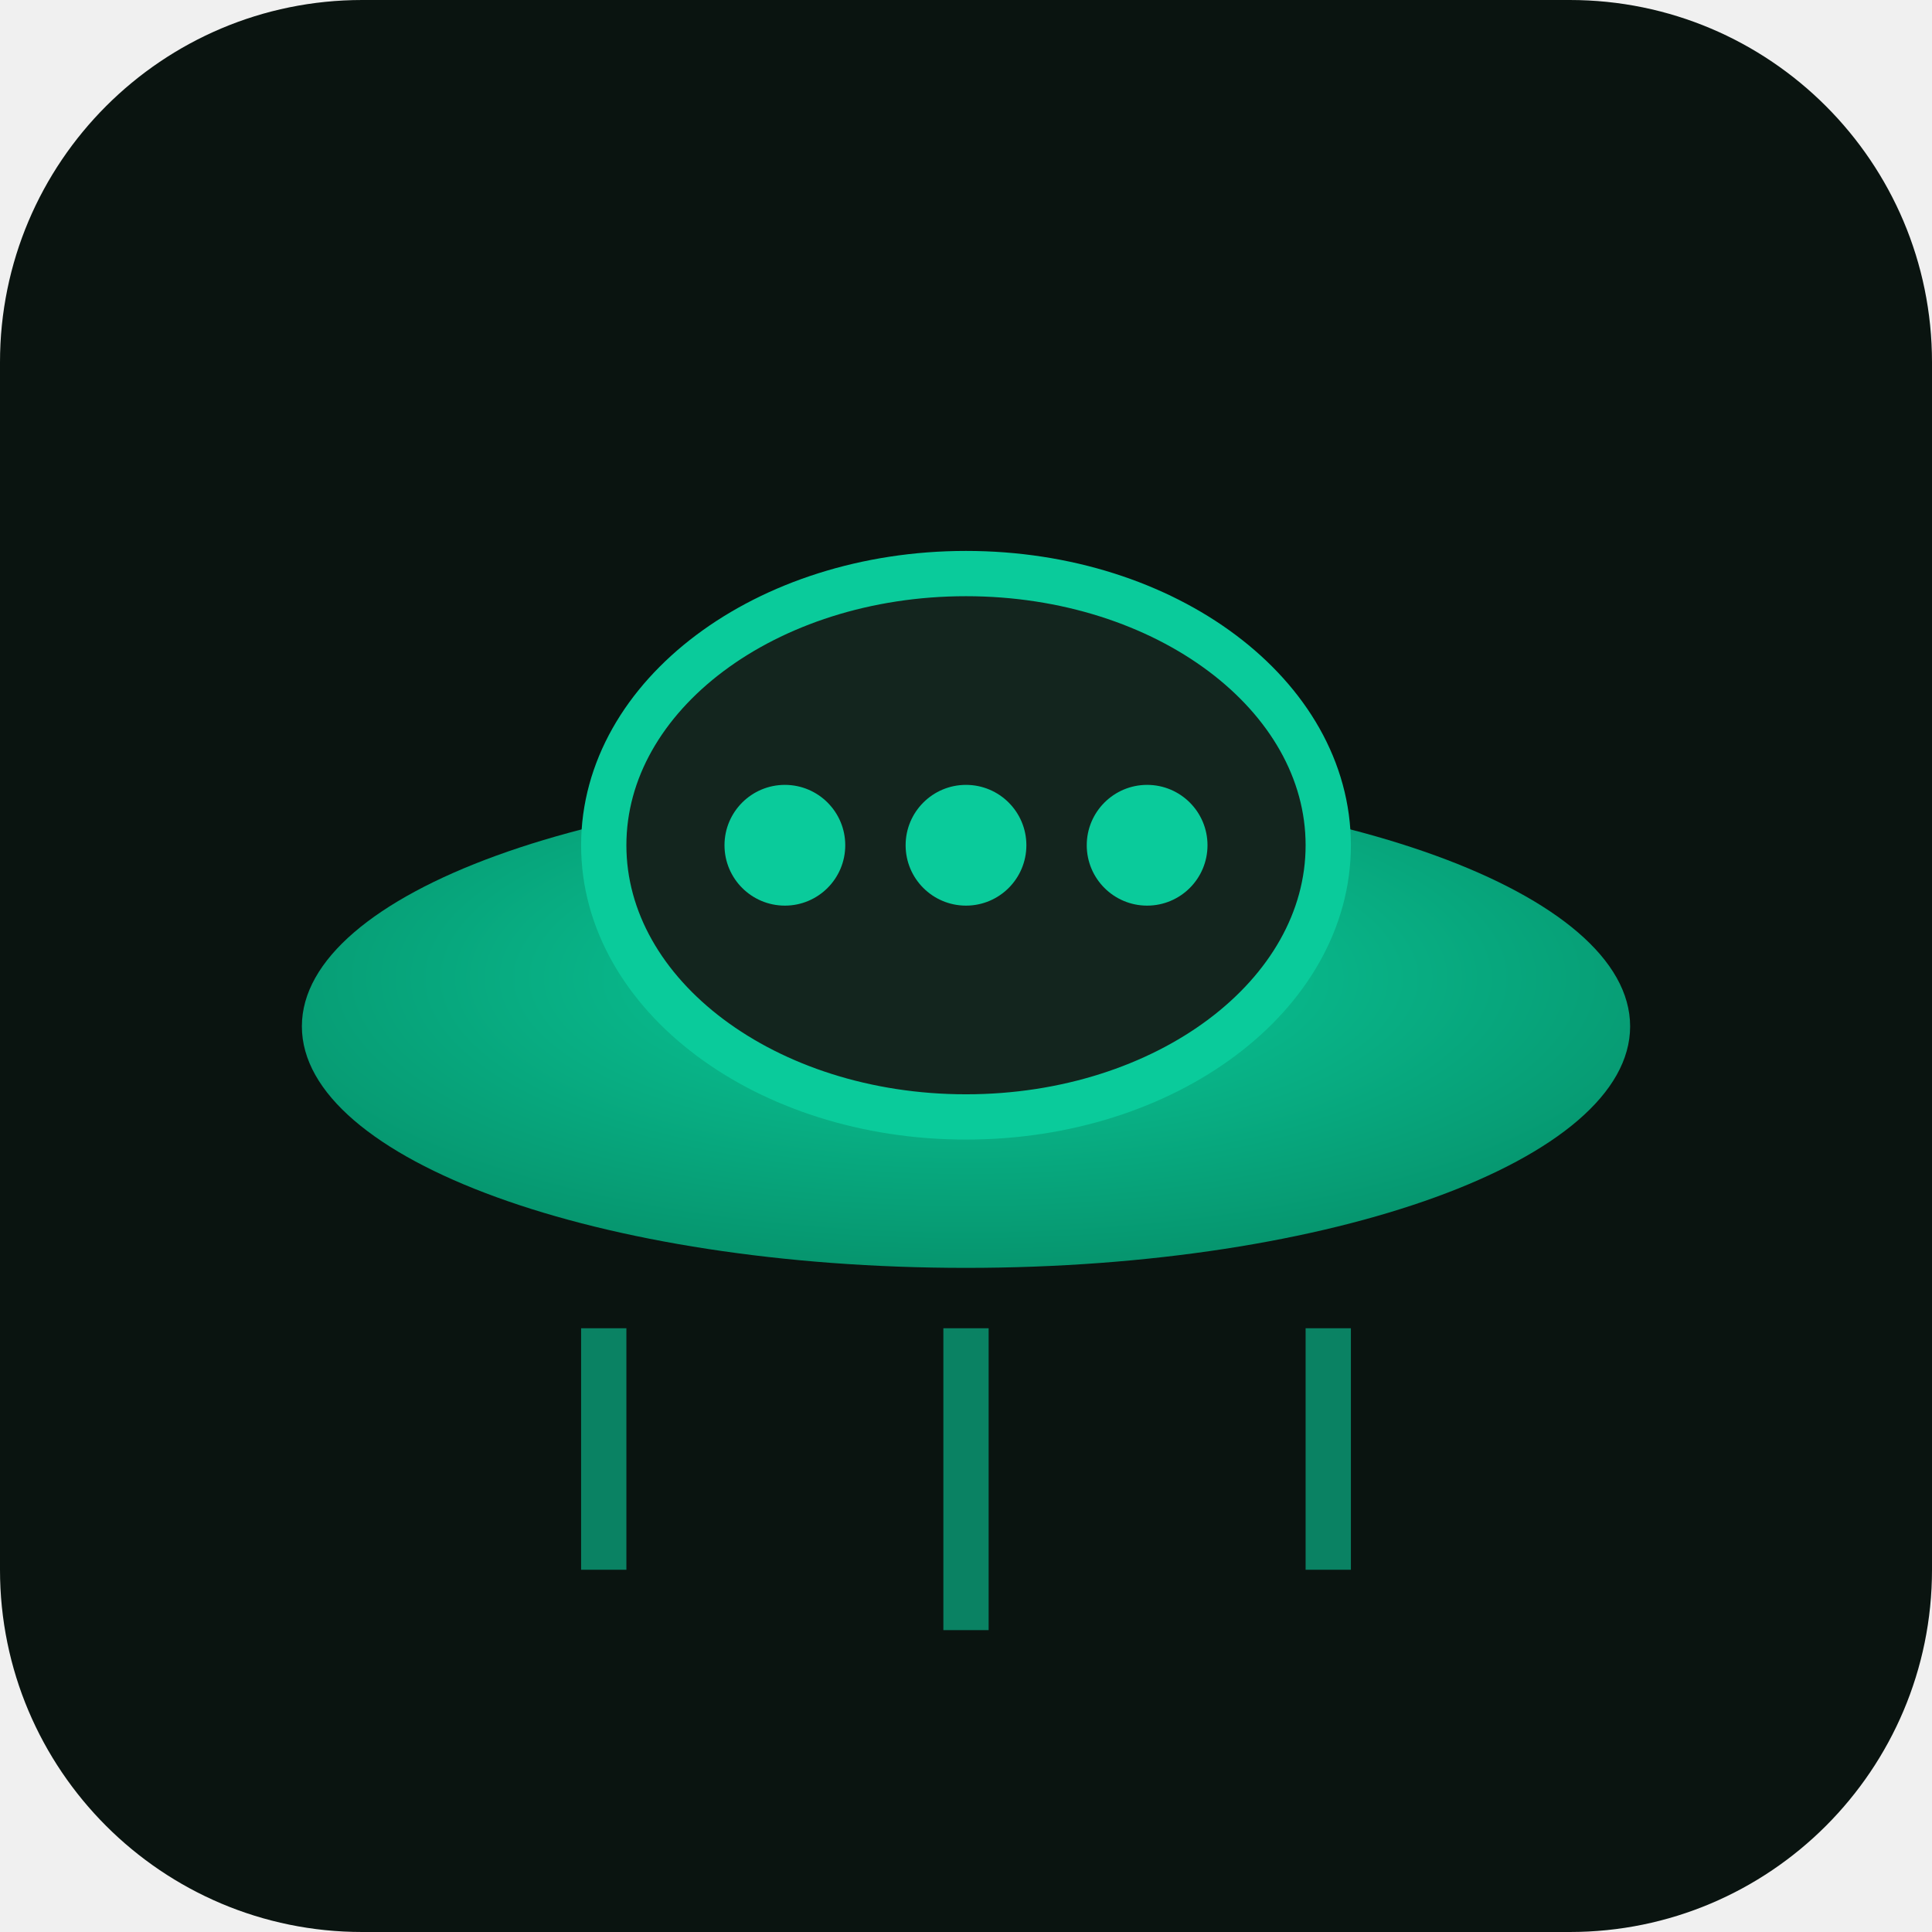
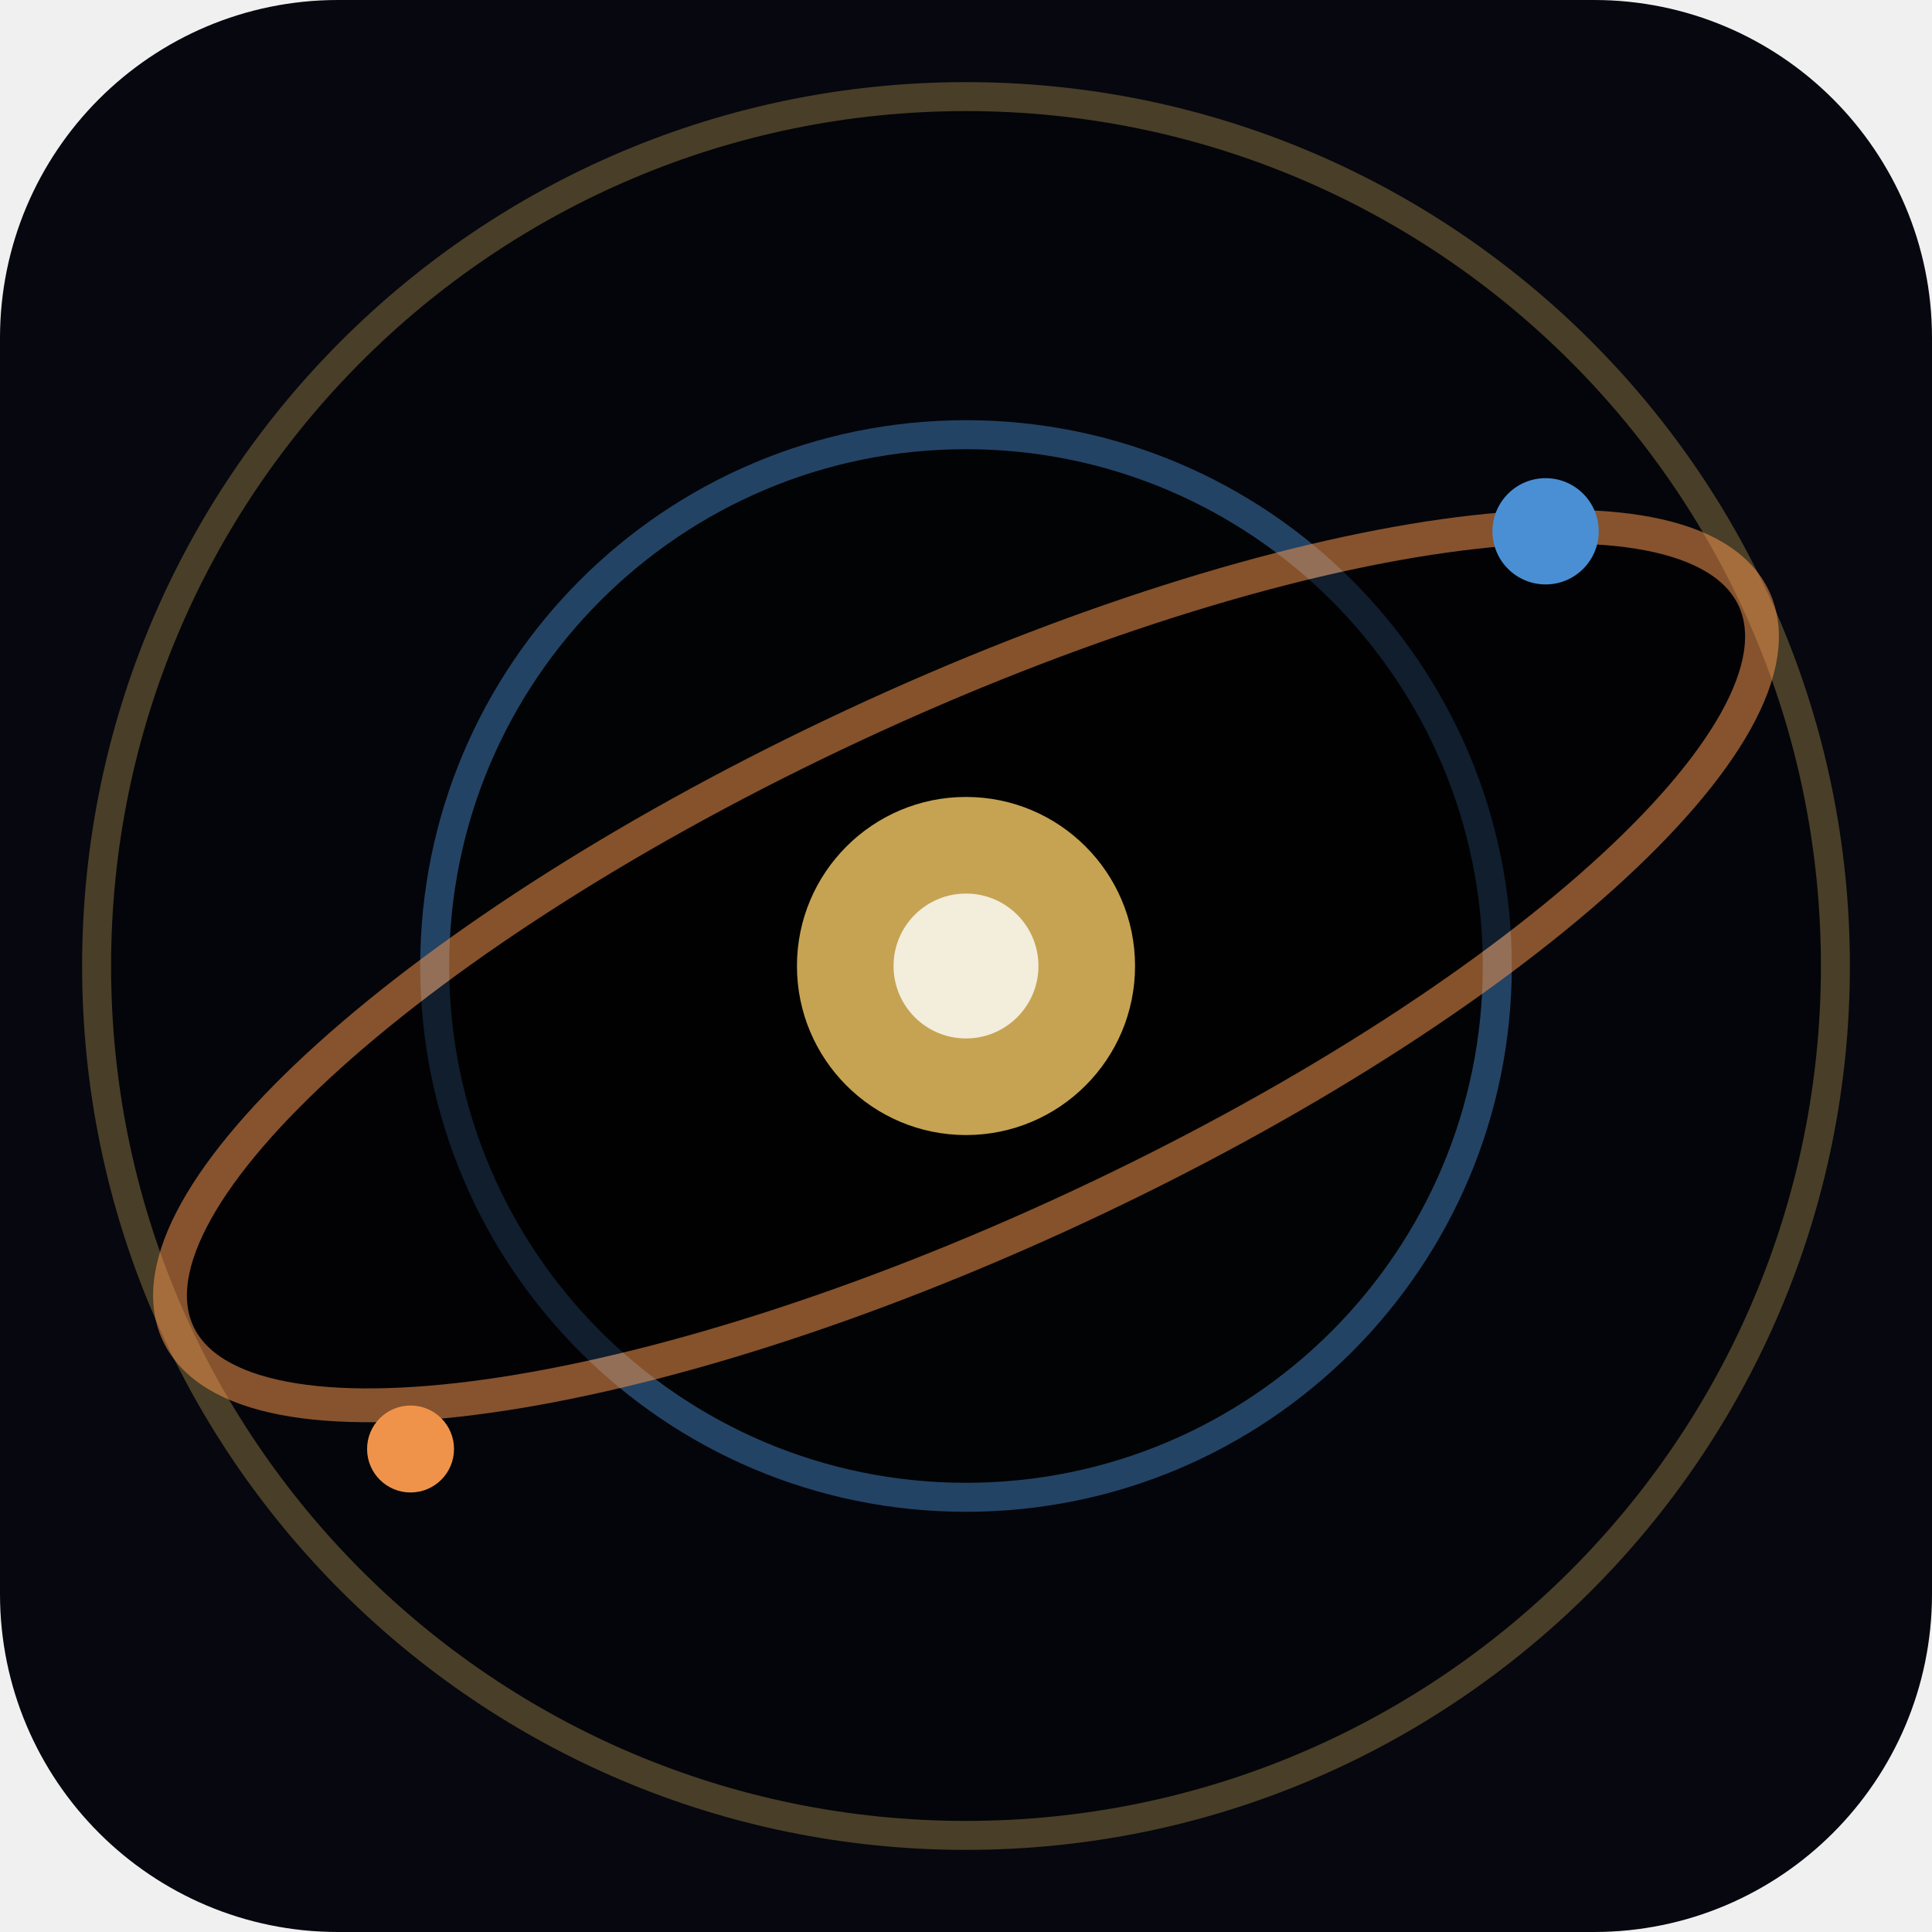
- <svg xmlns="http://www.w3.org/2000/svg" viewBox="0 0 64 64">
-   <defs>
-     <radialGradient id="g" cx="50%" cy="40%" r="60%">
-       <stop offset="0%" stop-color="#0acb9b" />
-       <stop offset="100%" stop-color="#06956e" />
-     </radialGradient>
-   </defs>
-   <rect width="64" height="64" rx="12" fill="#0a1410" />
-   <ellipse cx="32" cy="34" rx="22" ry="8" fill="url(#g)" />
-   <ellipse cx="32" cy="28" rx="12" ry="9" fill="#13251e" stroke="#0acb9b" stroke-width="1.5" />
-   <circle cx="26" cy="28" r="2" fill="#0acb9b" />
-   <circle cx="32" cy="28" r="2" fill="#0acb9b" />
-   <circle cx="38" cy="28" r="2" fill="#0acb9b" />
-   <line x1="20" y1="44" x2="20" y2="52" stroke="#0acb9b" stroke-width="1.5" opacity="0.6" />
-   <line x1="32" y1="44" x2="32" y2="54" stroke="#0acb9b" stroke-width="1.5" opacity="0.6" />
-   <line x1="44" y1="44" x2="44" y2="52" stroke="#0acb9b" stroke-width="1.5" opacity="0.6" />
+ <svg xmlns="http://www.w3.org/2000/svg" viewBox="0 0 80 80">
+   <rect width="80" height="80" rx="14" fill="#06070f" />
+   <circle cx="40" cy="40" r="36" stroke="#c5a352" stroke-width="1.2" opacity="0.35" />
+   <circle cx="40" cy="40" r="22" stroke="#4a8fd4" stroke-width="1.2" opacity="0.45" />
+   <ellipse cx="40" cy="40" rx="36" ry="11" stroke="#f0934a" stroke-width="1.4" opacity="0.55" transform="rotate(-25 40 40)" />
+   <circle cx="40" cy="40" r="7" fill="#c5a352" />
+   <circle cx="40" cy="40" r="3" fill="#fff" opacity="0.8" />
+   <circle cx="64" cy="22" r="2.2" fill="#4a8fd4" />
+   <circle cx="17" cy="60" r="1.8" fill="#f0934a" />
</svg>
